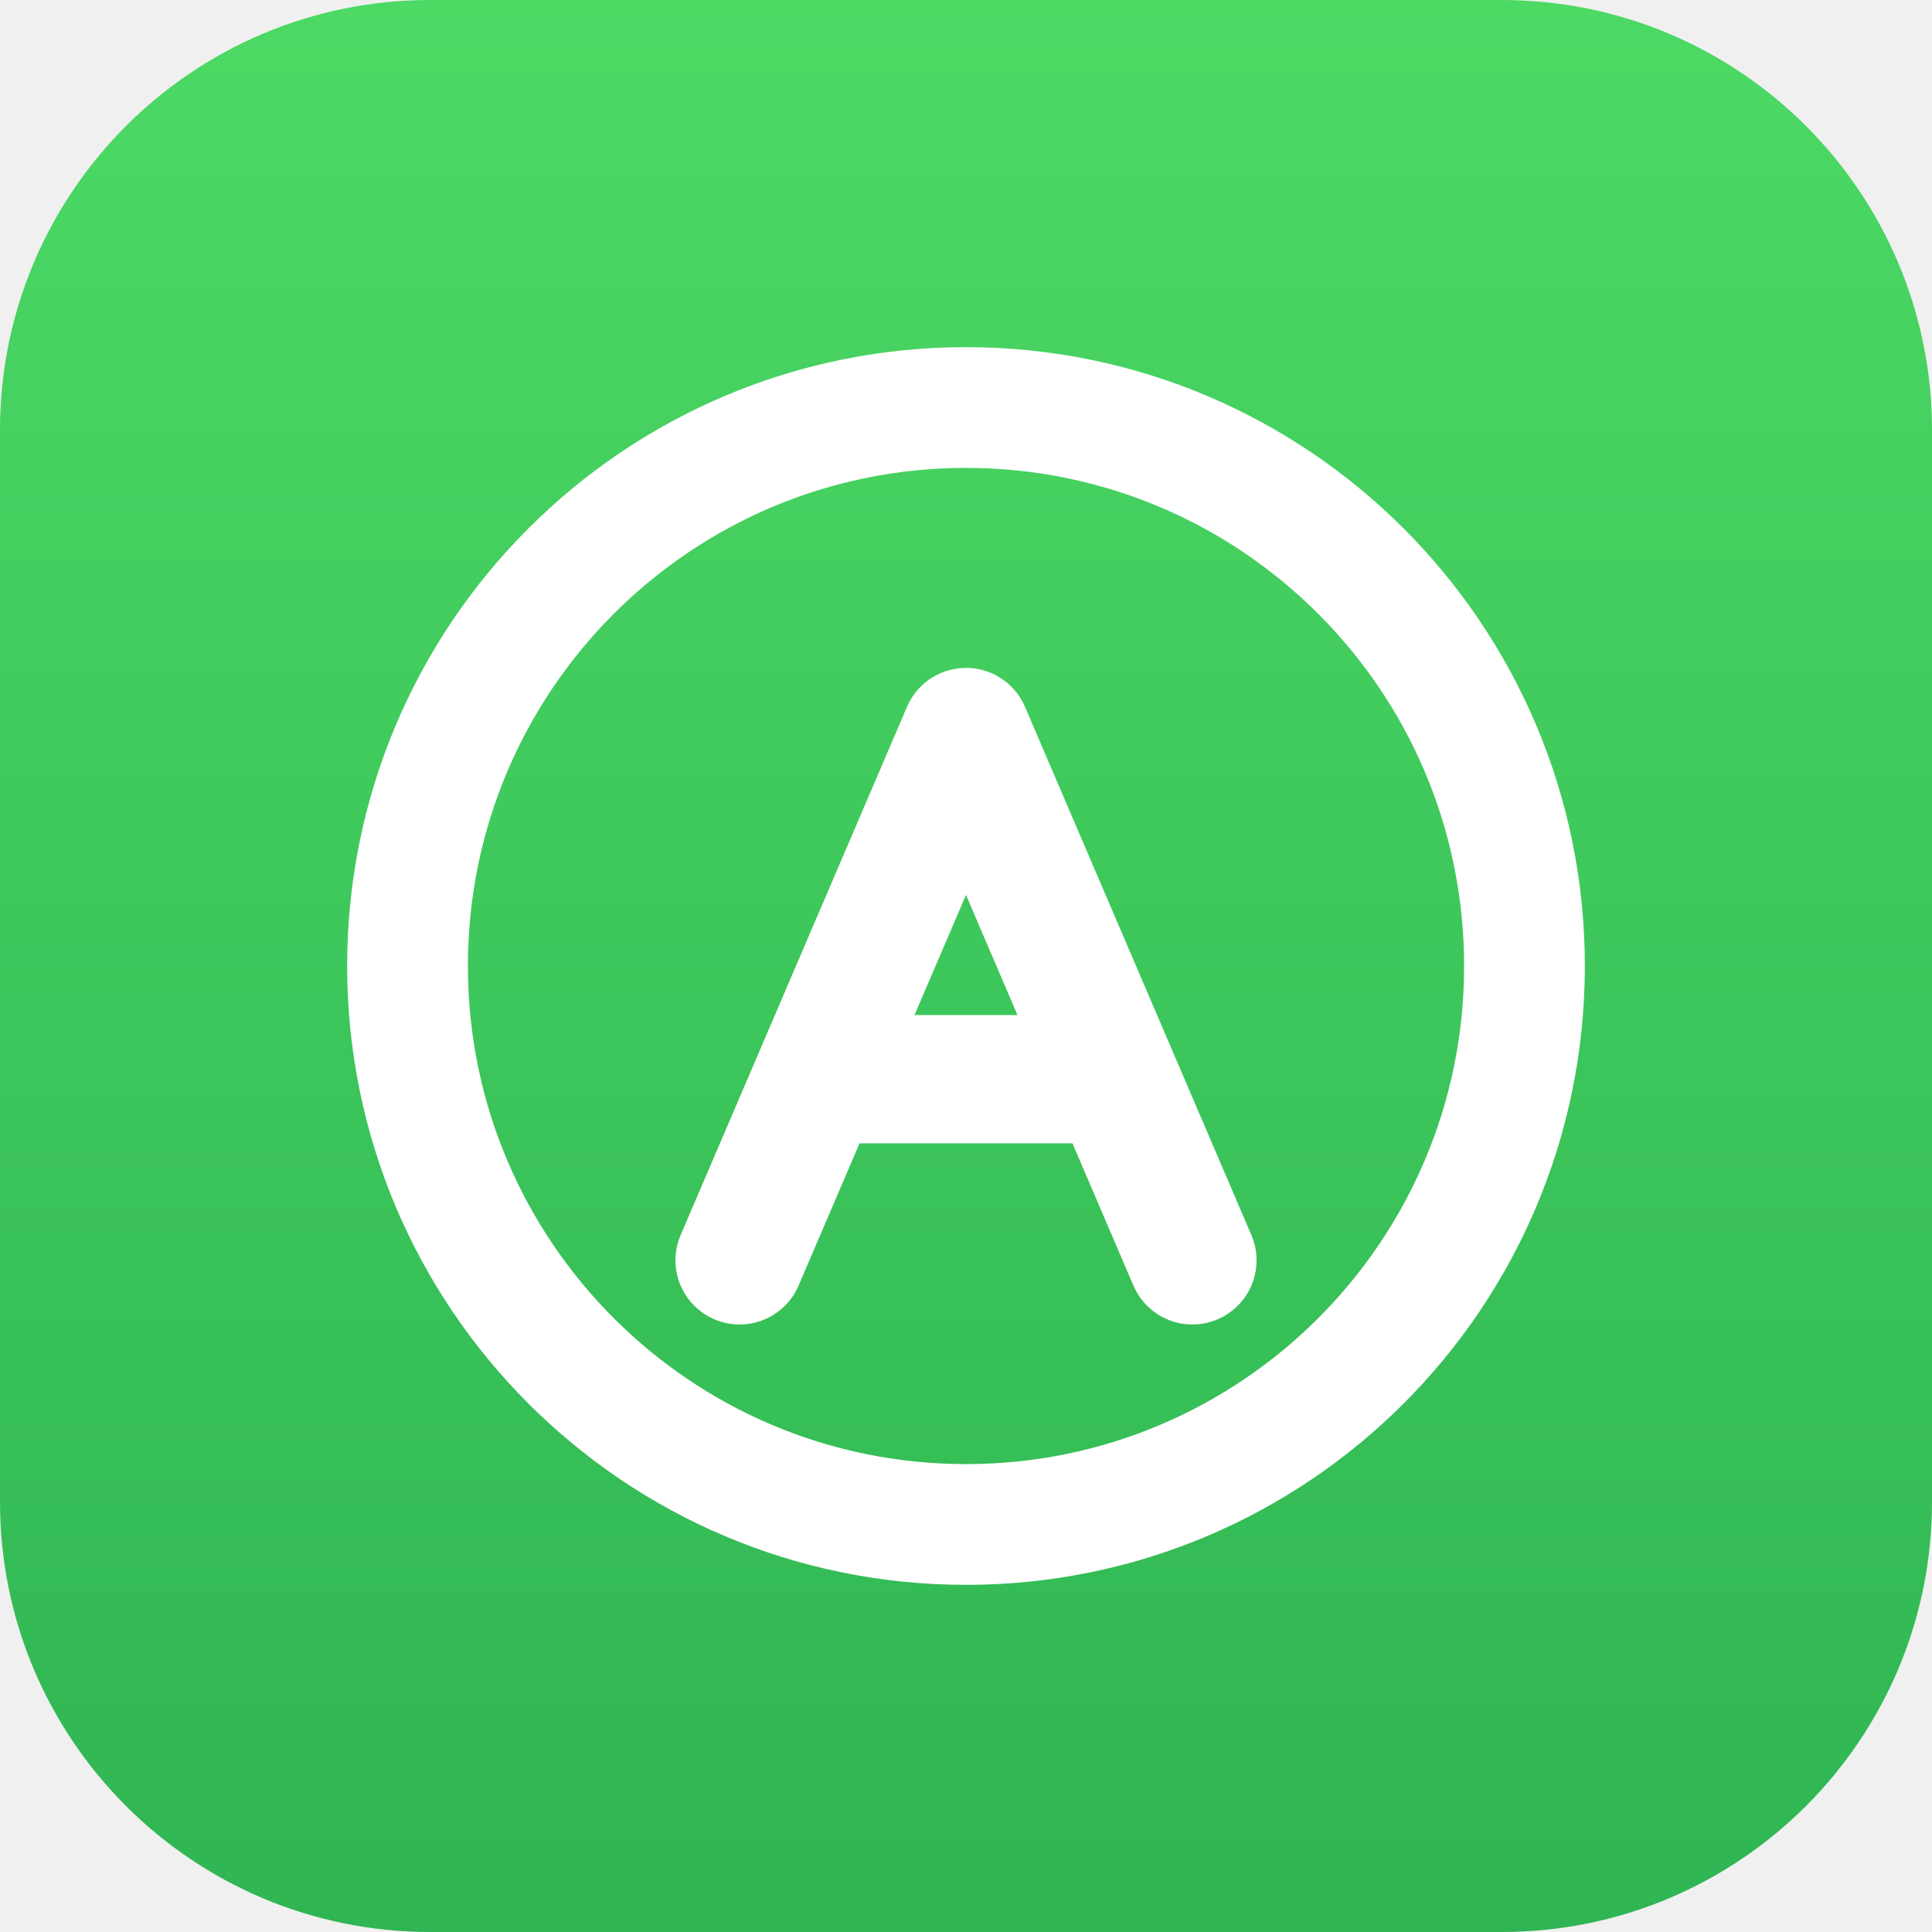
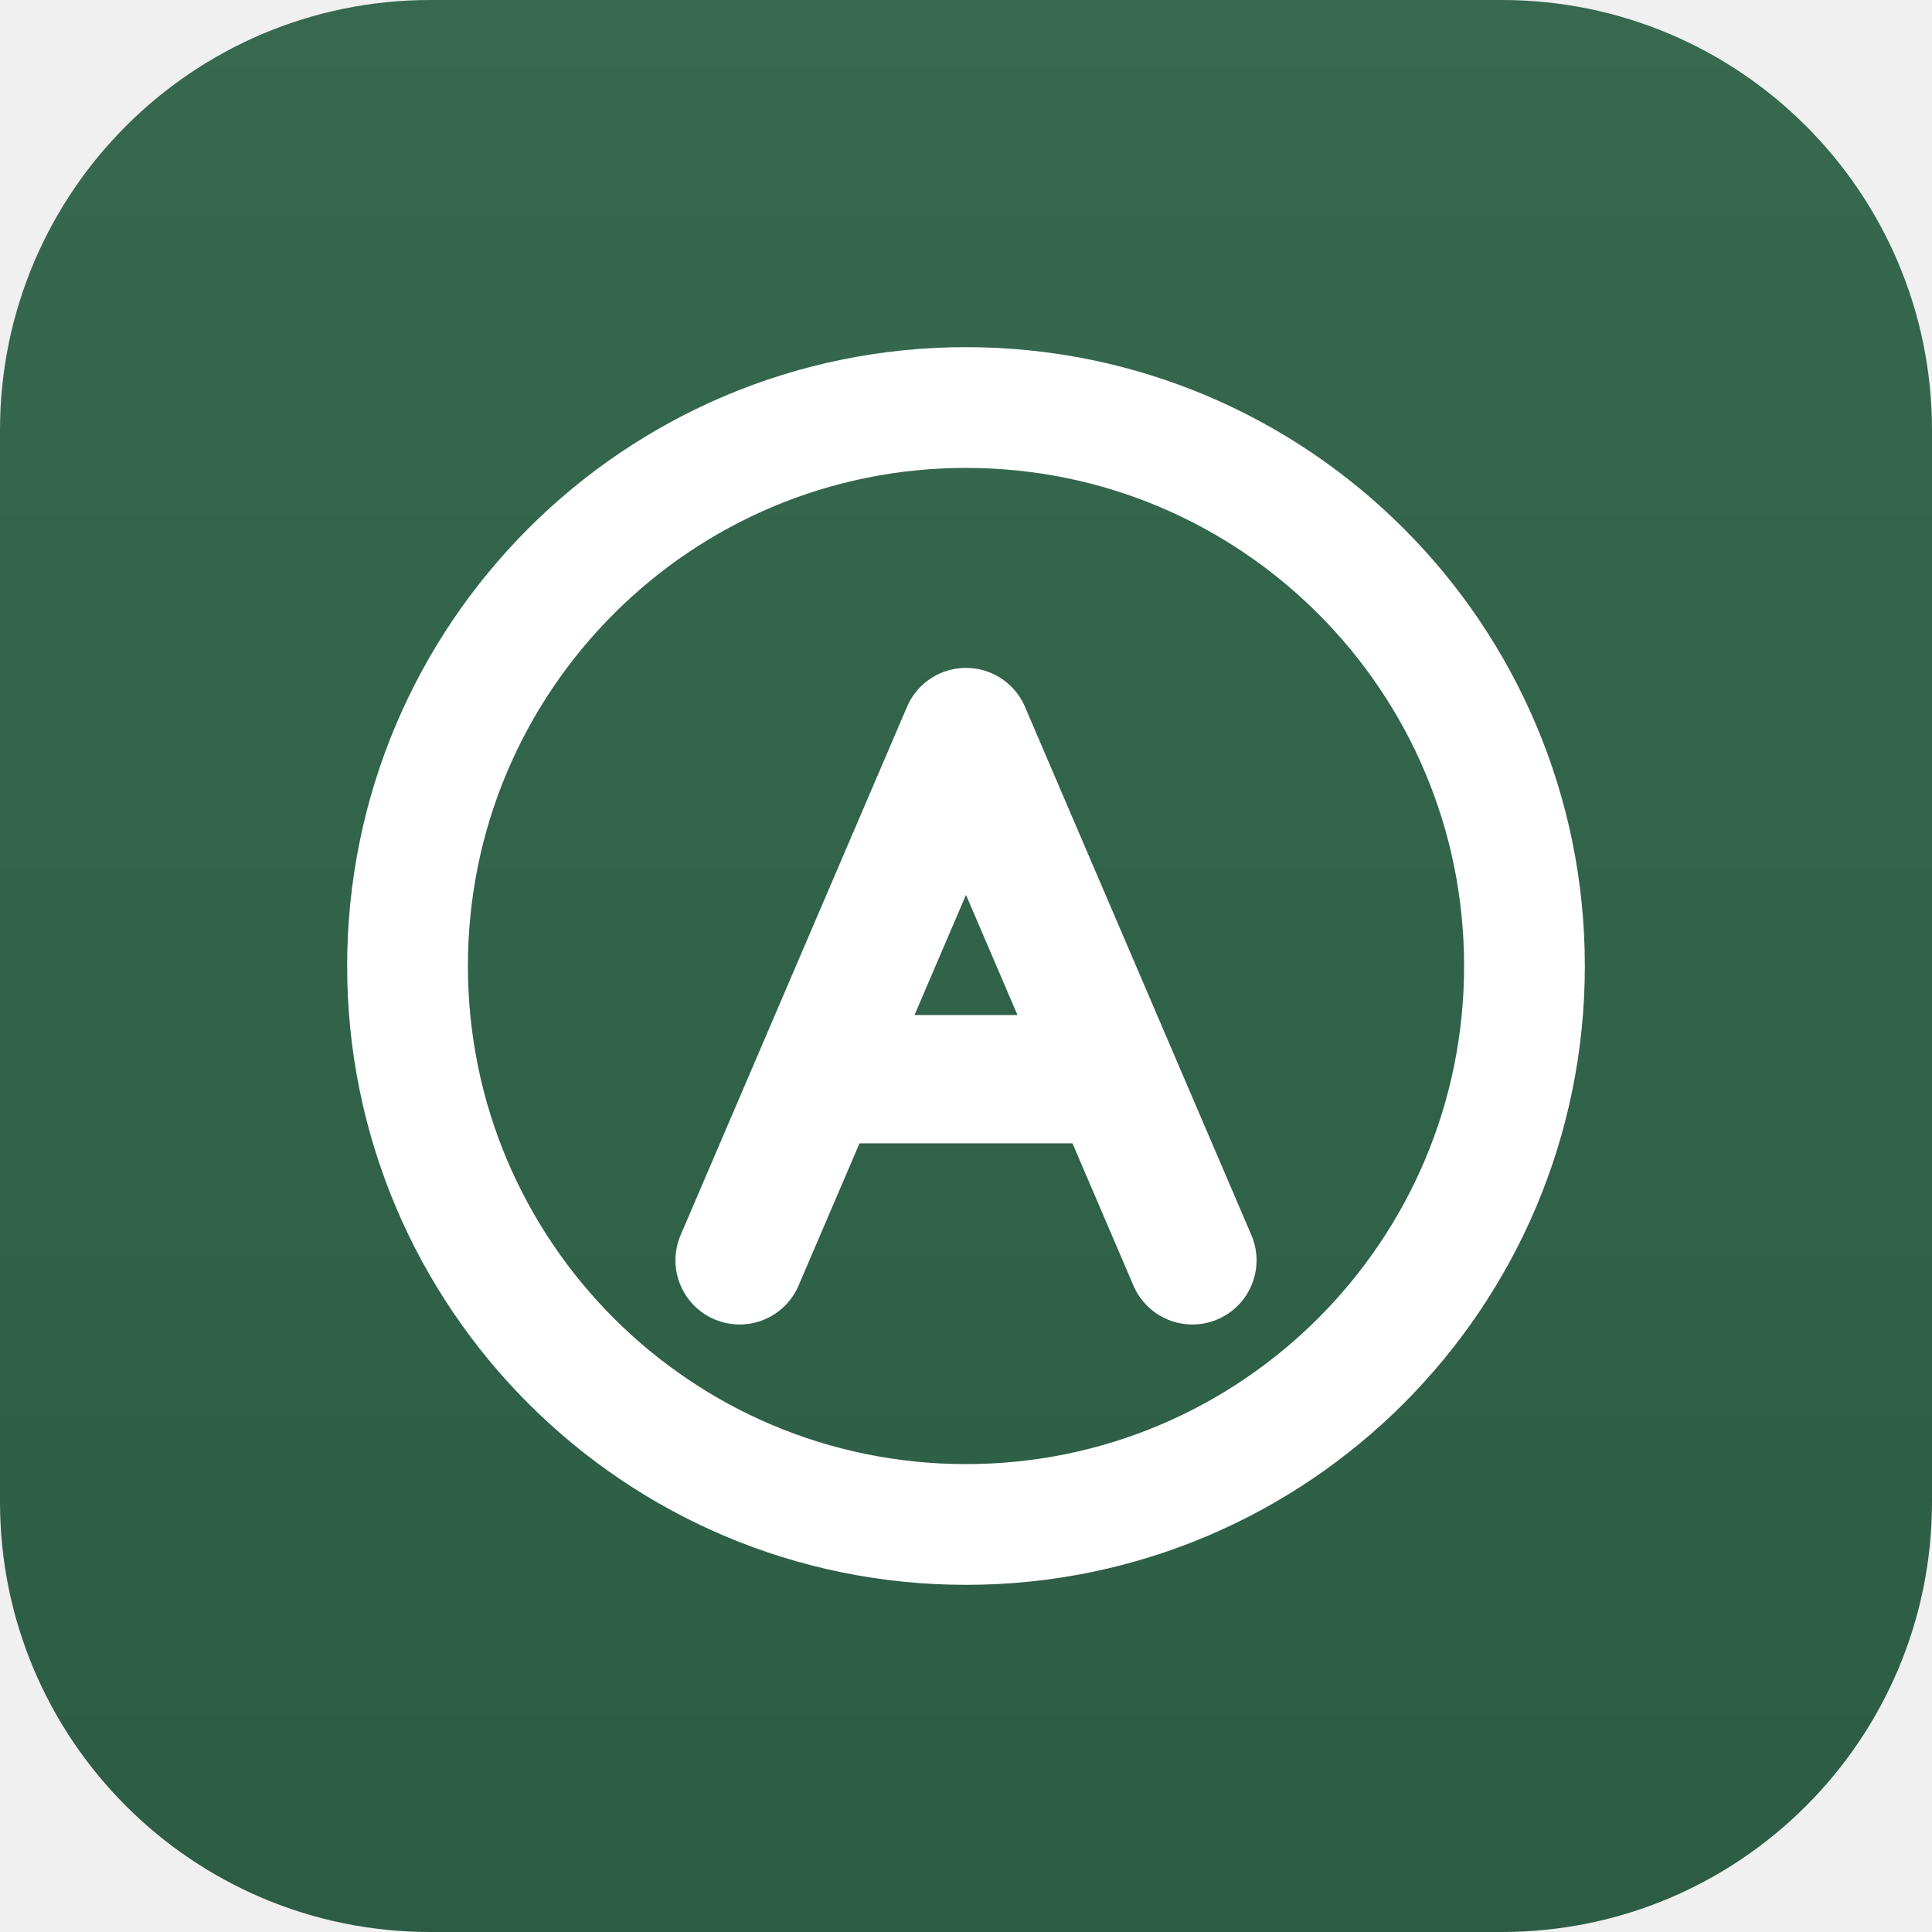
<svg xmlns="http://www.w3.org/2000/svg" viewBox="0 0 512 512">
  <defs>
    <linearGradient id="verde" x1="0" y1="0" x2="0" y2="1">
-       <stop offset="0" stop-color="#4cd964" />
-       <stop offset="1" stop-color="#2fb553" />
+       <stop offset="0" stop-color="#36694f" />
+       <stop offset="1" stop-color="#2c5c45" />
    </linearGradient>
  </defs>
  <rect width="512" height="512" rx="114" fill="url(#verde)" />
  <circle cx="256" cy="256" r="148" fill="none" stroke="#fff" stroke-width="32" />
  <path d="M196 334l60-140 60 140M218 286h76" fill="none" stroke="#fff" stroke-width="34" stroke-linecap="round" stroke-linejoin="round" />
</svg>
